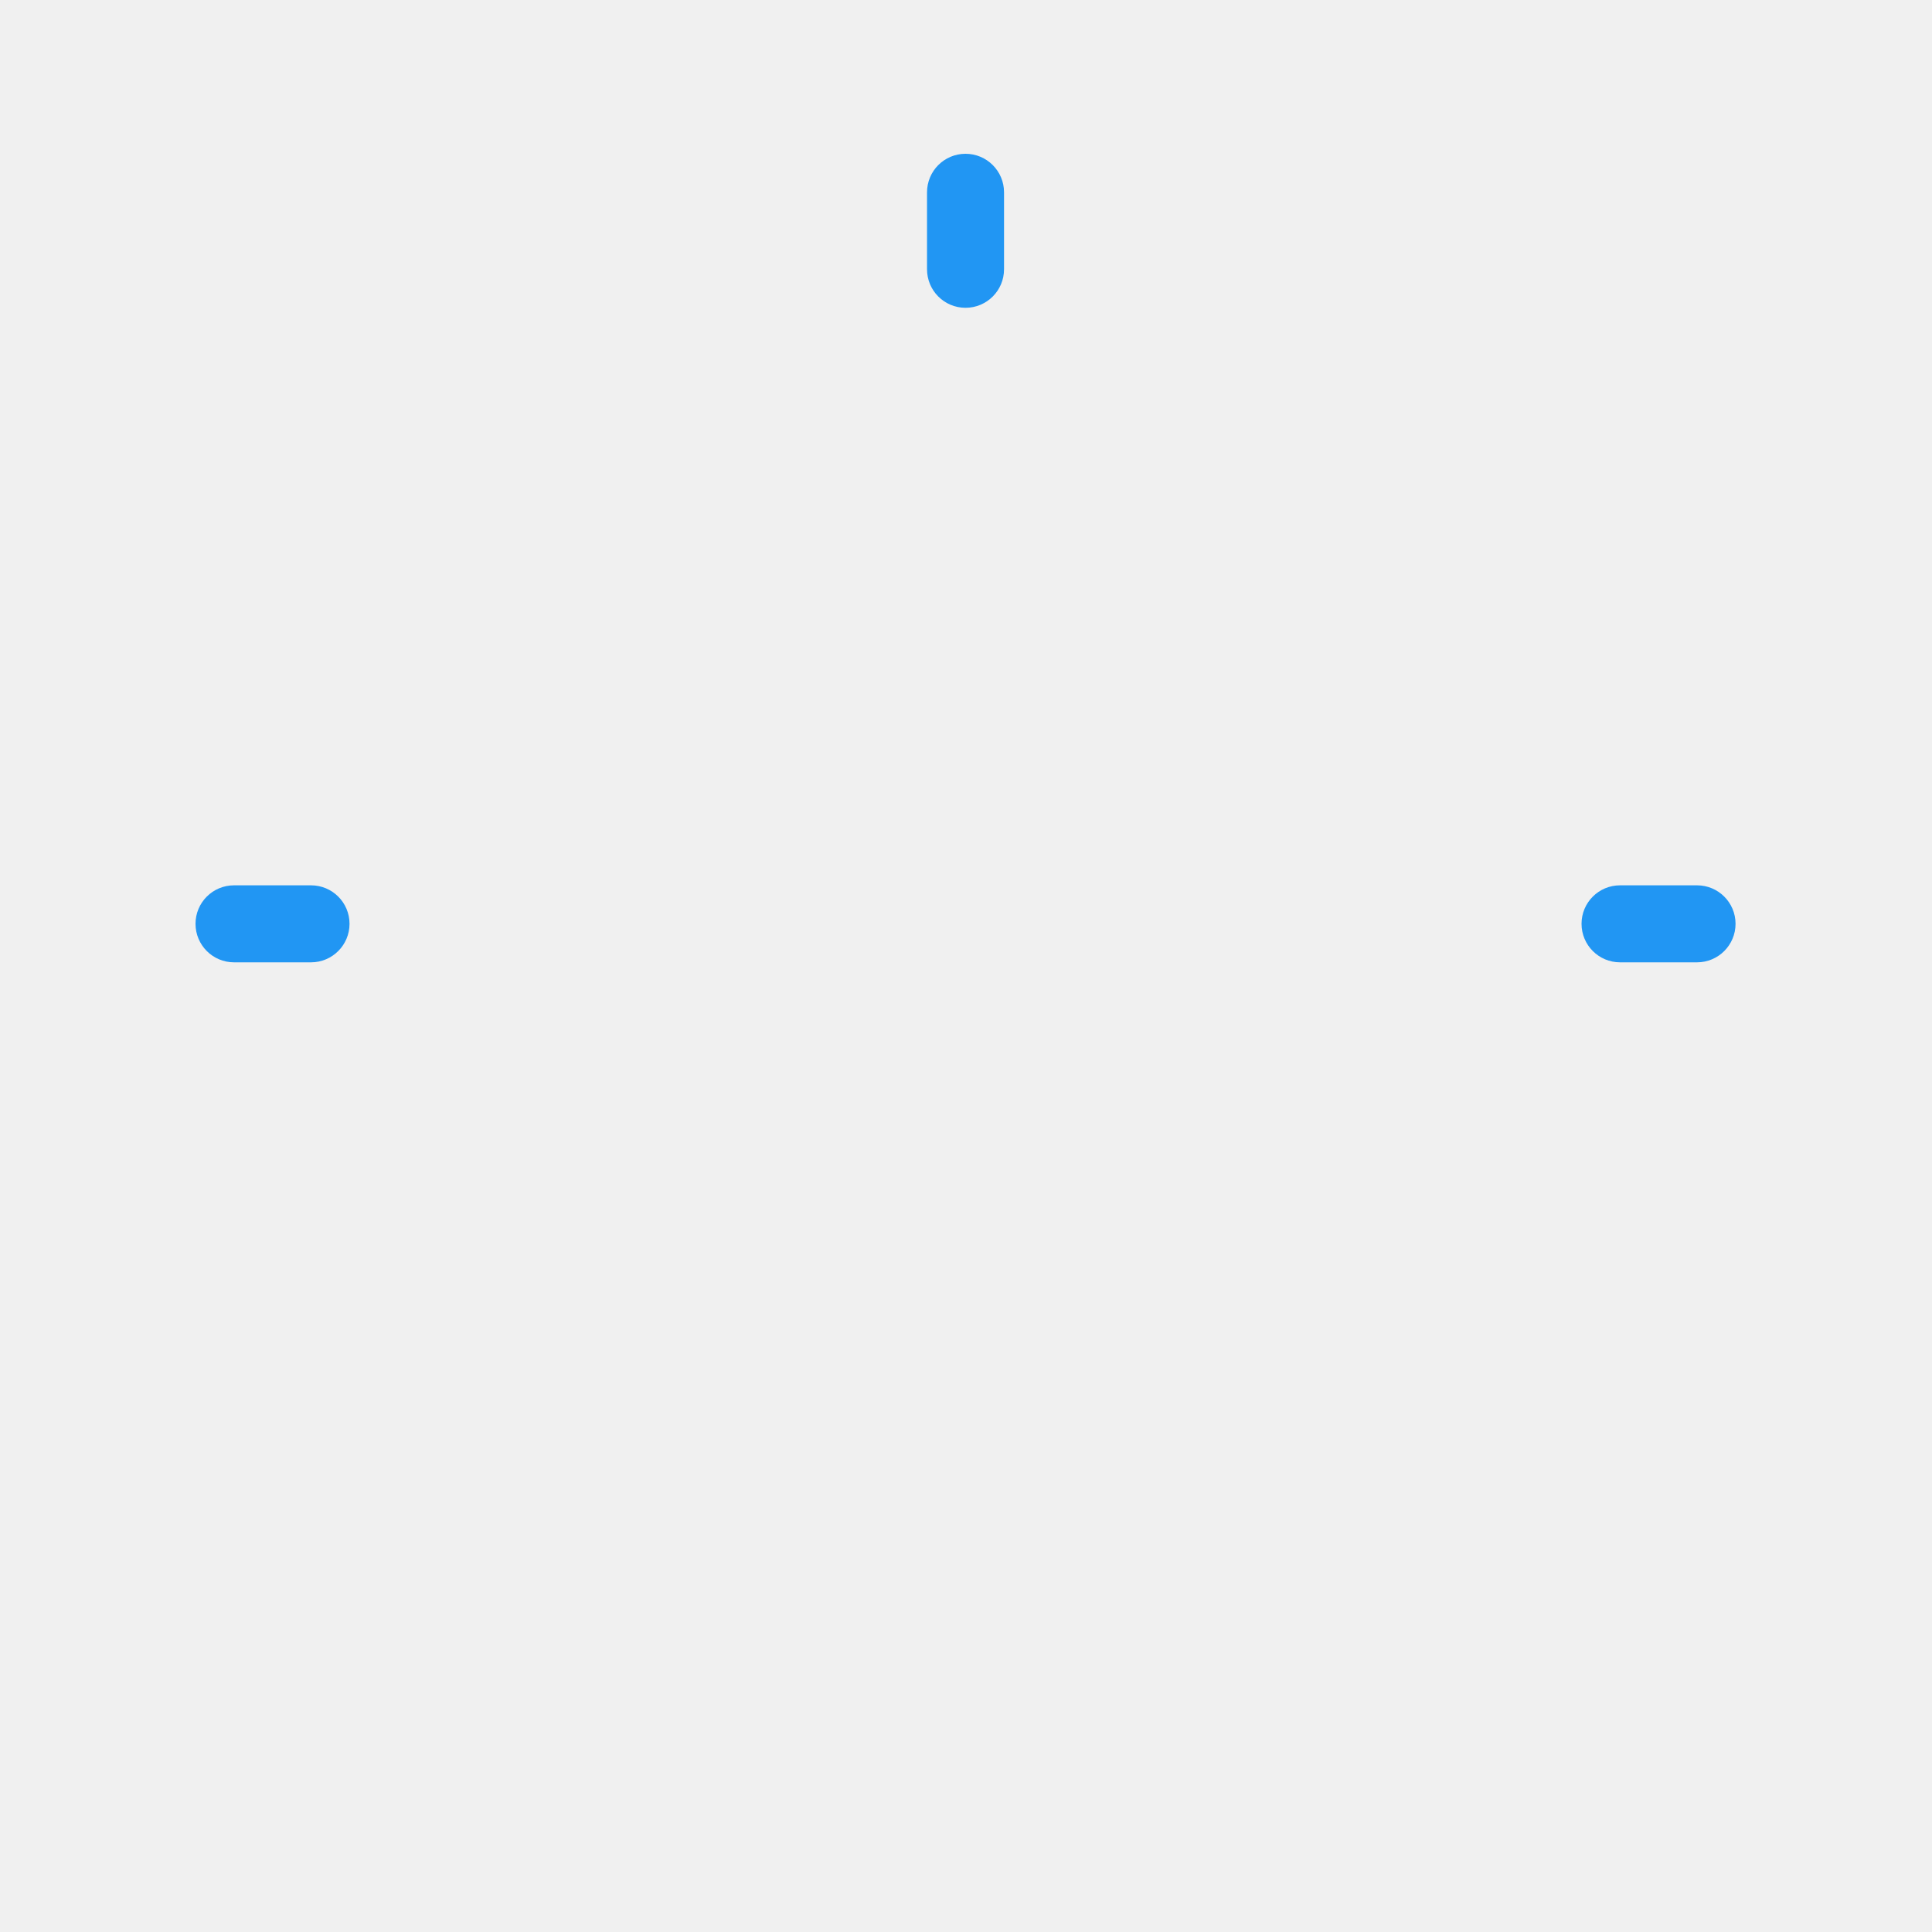
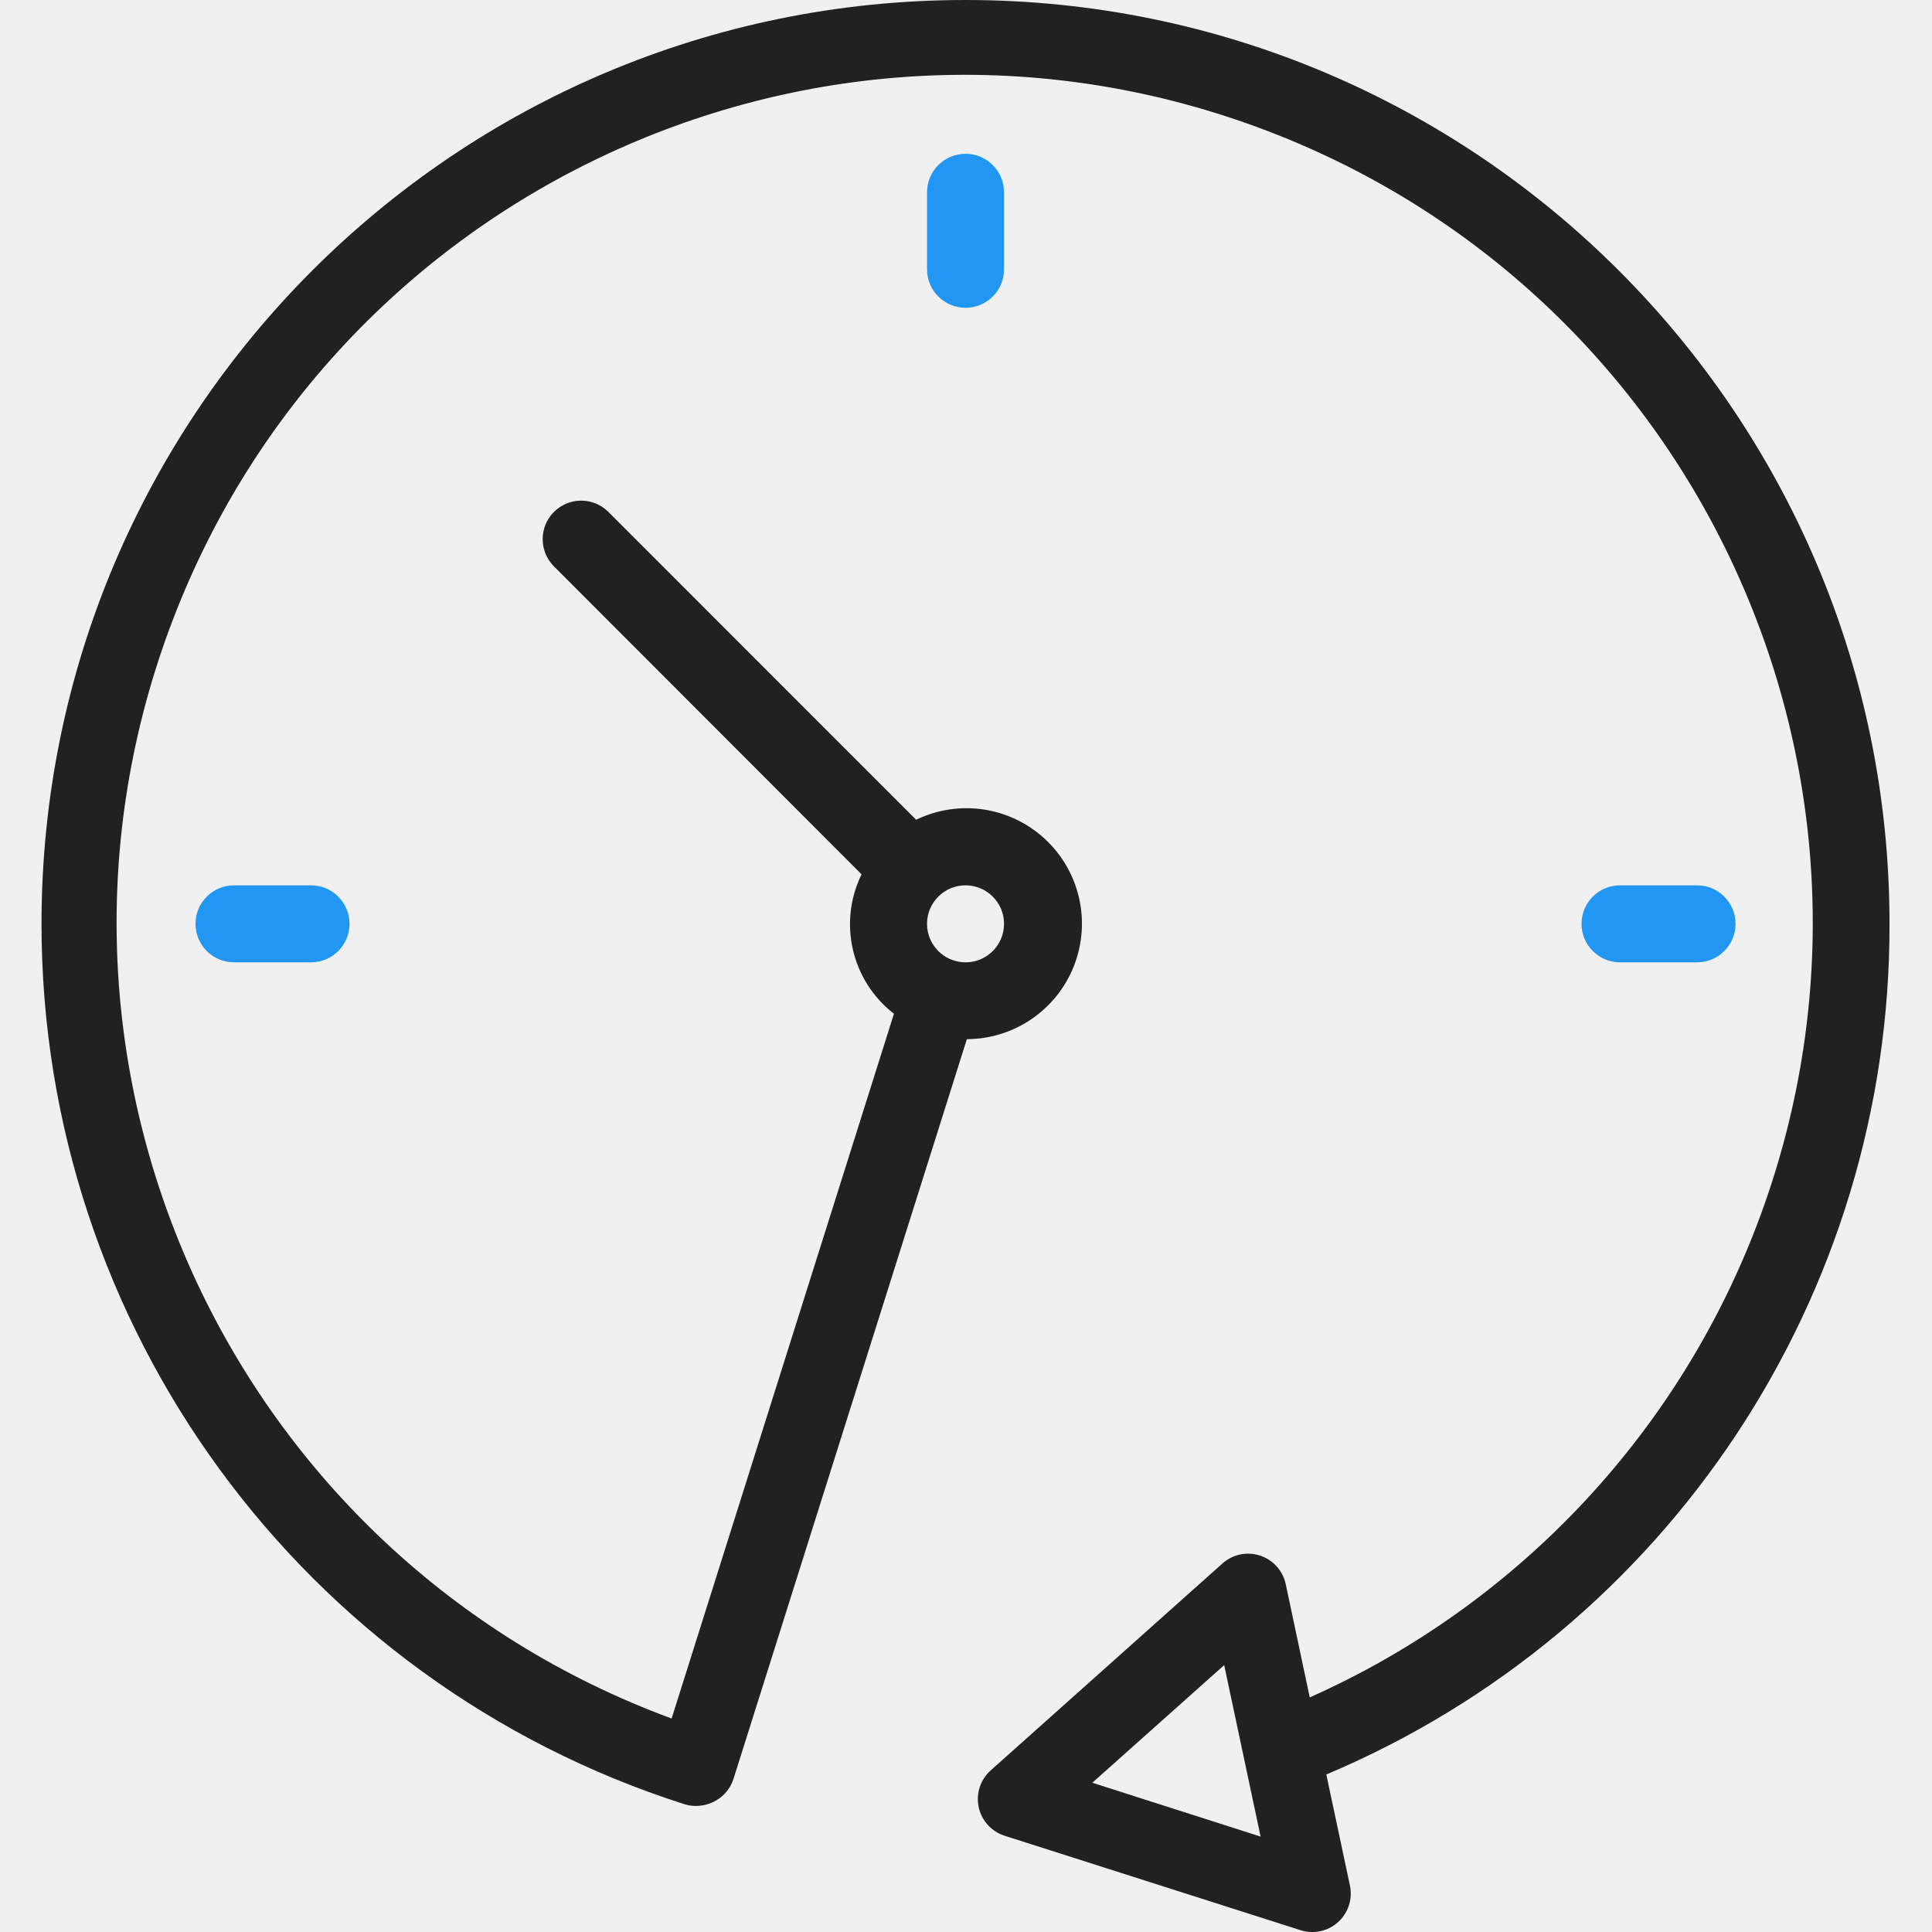
- <svg xmlns="http://www.w3.org/2000/svg" width="70" height="70" viewBox="0 0 70 70" fill="none">
+ <svg xmlns="http://www.w3.org/2000/svg" width="70" height="70" fill="none">
  <g clip-path="url(#clip0)">
-     <path d="M68.461 33.471C68.458 14.982 53.466 -0.004 34.975 6.99302e-07C16.486 0.004 1.5 14.996 1.504 33.486C1.507 48.05 10.925 60.941 24.799 65.371C24.932 65.413 25.07 65.434 25.208 65.434C25.472 65.433 25.73 65.363 25.957 65.229C26.253 65.054 26.473 64.776 26.577 64.449L35.032 37.652C37.343 37.64 39.207 35.757 39.194 33.446C39.183 31.134 37.3 29.271 34.988 29.282C34.367 29.285 33.753 29.428 33.194 29.701L22.025 18.53C21.471 17.995 20.588 18.011 20.053 18.564C19.53 19.105 19.53 19.962 20.053 20.503L31.216 31.679C30.36 33.428 30.849 35.538 32.389 36.73L24.334 62.265C8.414 56.4 0.262 38.74 6.126 22.82C11.991 6.9 29.65 -1.252 45.571 4.613C61.491 10.477 69.643 28.137 63.778 44.057C60.913 51.835 55.026 58.125 47.455 61.499L46.584 57.399C46.425 56.645 45.684 56.164 44.931 56.323C44.693 56.374 44.473 56.486 44.291 56.648L35.898 64.141C35.322 64.653 35.271 65.535 35.783 66.111C35.95 66.297 36.164 66.436 36.403 66.513L47.119 69.933C47.852 70.168 48.638 69.765 48.873 69.031C48.948 68.799 48.96 68.553 48.91 68.314L48.054 64.291C60.445 59.068 68.49 46.918 68.461 33.471ZM34.983 32.077C35.753 32.077 36.378 32.701 36.378 33.471C36.378 34.242 35.753 34.867 34.983 34.867C34.212 34.867 33.588 34.242 33.588 33.471C33.588 32.701 34.212 32.077 34.983 32.077ZM39.577 64.592L44.355 60.33L45.674 66.543L39.577 64.592Z" />
-     <path d="M33.588 6.967V9.757C33.588 10.528 34.212 11.152 34.983 11.152C35.753 11.152 36.378 10.528 36.378 9.757V6.967C36.378 6.197 35.753 5.572 34.983 5.572C34.212 5.572 33.588 6.197 33.588 6.967Z" fill="#2196F3" />
-     <path d="M8.479 32.077C7.708 32.077 7.084 32.701 7.084 33.471C7.084 34.242 7.708 34.867 8.479 34.867H11.269C12.039 34.867 12.664 34.242 12.664 33.471C12.664 32.701 12.039 32.077 11.269 32.077H8.479Z" fill="#2196F3" />
-     <path d="M61.487 34.867C62.257 34.867 62.882 34.242 62.882 33.471C62.882 32.701 62.257 32.077 61.487 32.077H58.697C57.926 32.077 57.302 32.701 57.302 33.471C57.302 34.242 57.926 34.867 58.697 34.867H61.487Z" fill="#2196F3" />
+     <path d="M68.461 33.471C68.458 14.982 53.466-.004 34.975 0 16.485.004 1.5 14.996 1.504 33.486A33.479 33.479 0 0024.799 65.37c.133.042.27.063.41.063.263 0 .521-.071.748-.205.296-.175.516-.453.62-.78l8.454-26.797a4.184 4.184 0 10-1.837-7.95L22.025 18.53a1.395 1.395 0 00-1.972 1.973l11.163 11.176a4.104 4.104 0 001.173 5.051l-8.055 25.535C8.414 56.4.262 38.74 6.126 22.82 11.991 6.9 29.65-1.252 45.571 4.613c15.92 5.864 24.072 23.524 18.207 39.444A30.72 30.72 0 0147.455 61.5l-.87-4.1a1.394 1.394 0 00-2.294-.752l-8.393 7.494a1.394 1.394 0 00.505 2.372l10.716 3.42a1.394 1.394 0 001.791-1.619l-.855-4.022a33.37 33.37 0 0020.406-30.82zm-33.478-1.394a1.395 1.395 0 110 2.79 1.395 1.395 0 010-2.79zm4.594 32.515l4.778-4.262 1.319 6.213-6.097-1.951z" fill="#212121" />
+     <path d="M33.588 6.967v2.79a1.395 1.395 0 102.79 0v-2.79a1.395 1.395 0 00-2.79 0zM8.479 32.077a1.395 1.395 0 000 2.79h2.79a1.395 1.395 0 100-2.79h-2.79zM61.487 34.867a1.395 1.395 0 100-2.79h-2.79a1.395 1.395 0 000 2.79h2.79z" fill="#2196F3" />
  </g>
  <defs>
    <clipPath id="clip0">
-       <rect width="70" height="70" fill="white" />
+       <path fill="#fff" d="M0 0h70v70H0z" />
    </clipPath>
  </defs>
</svg>
